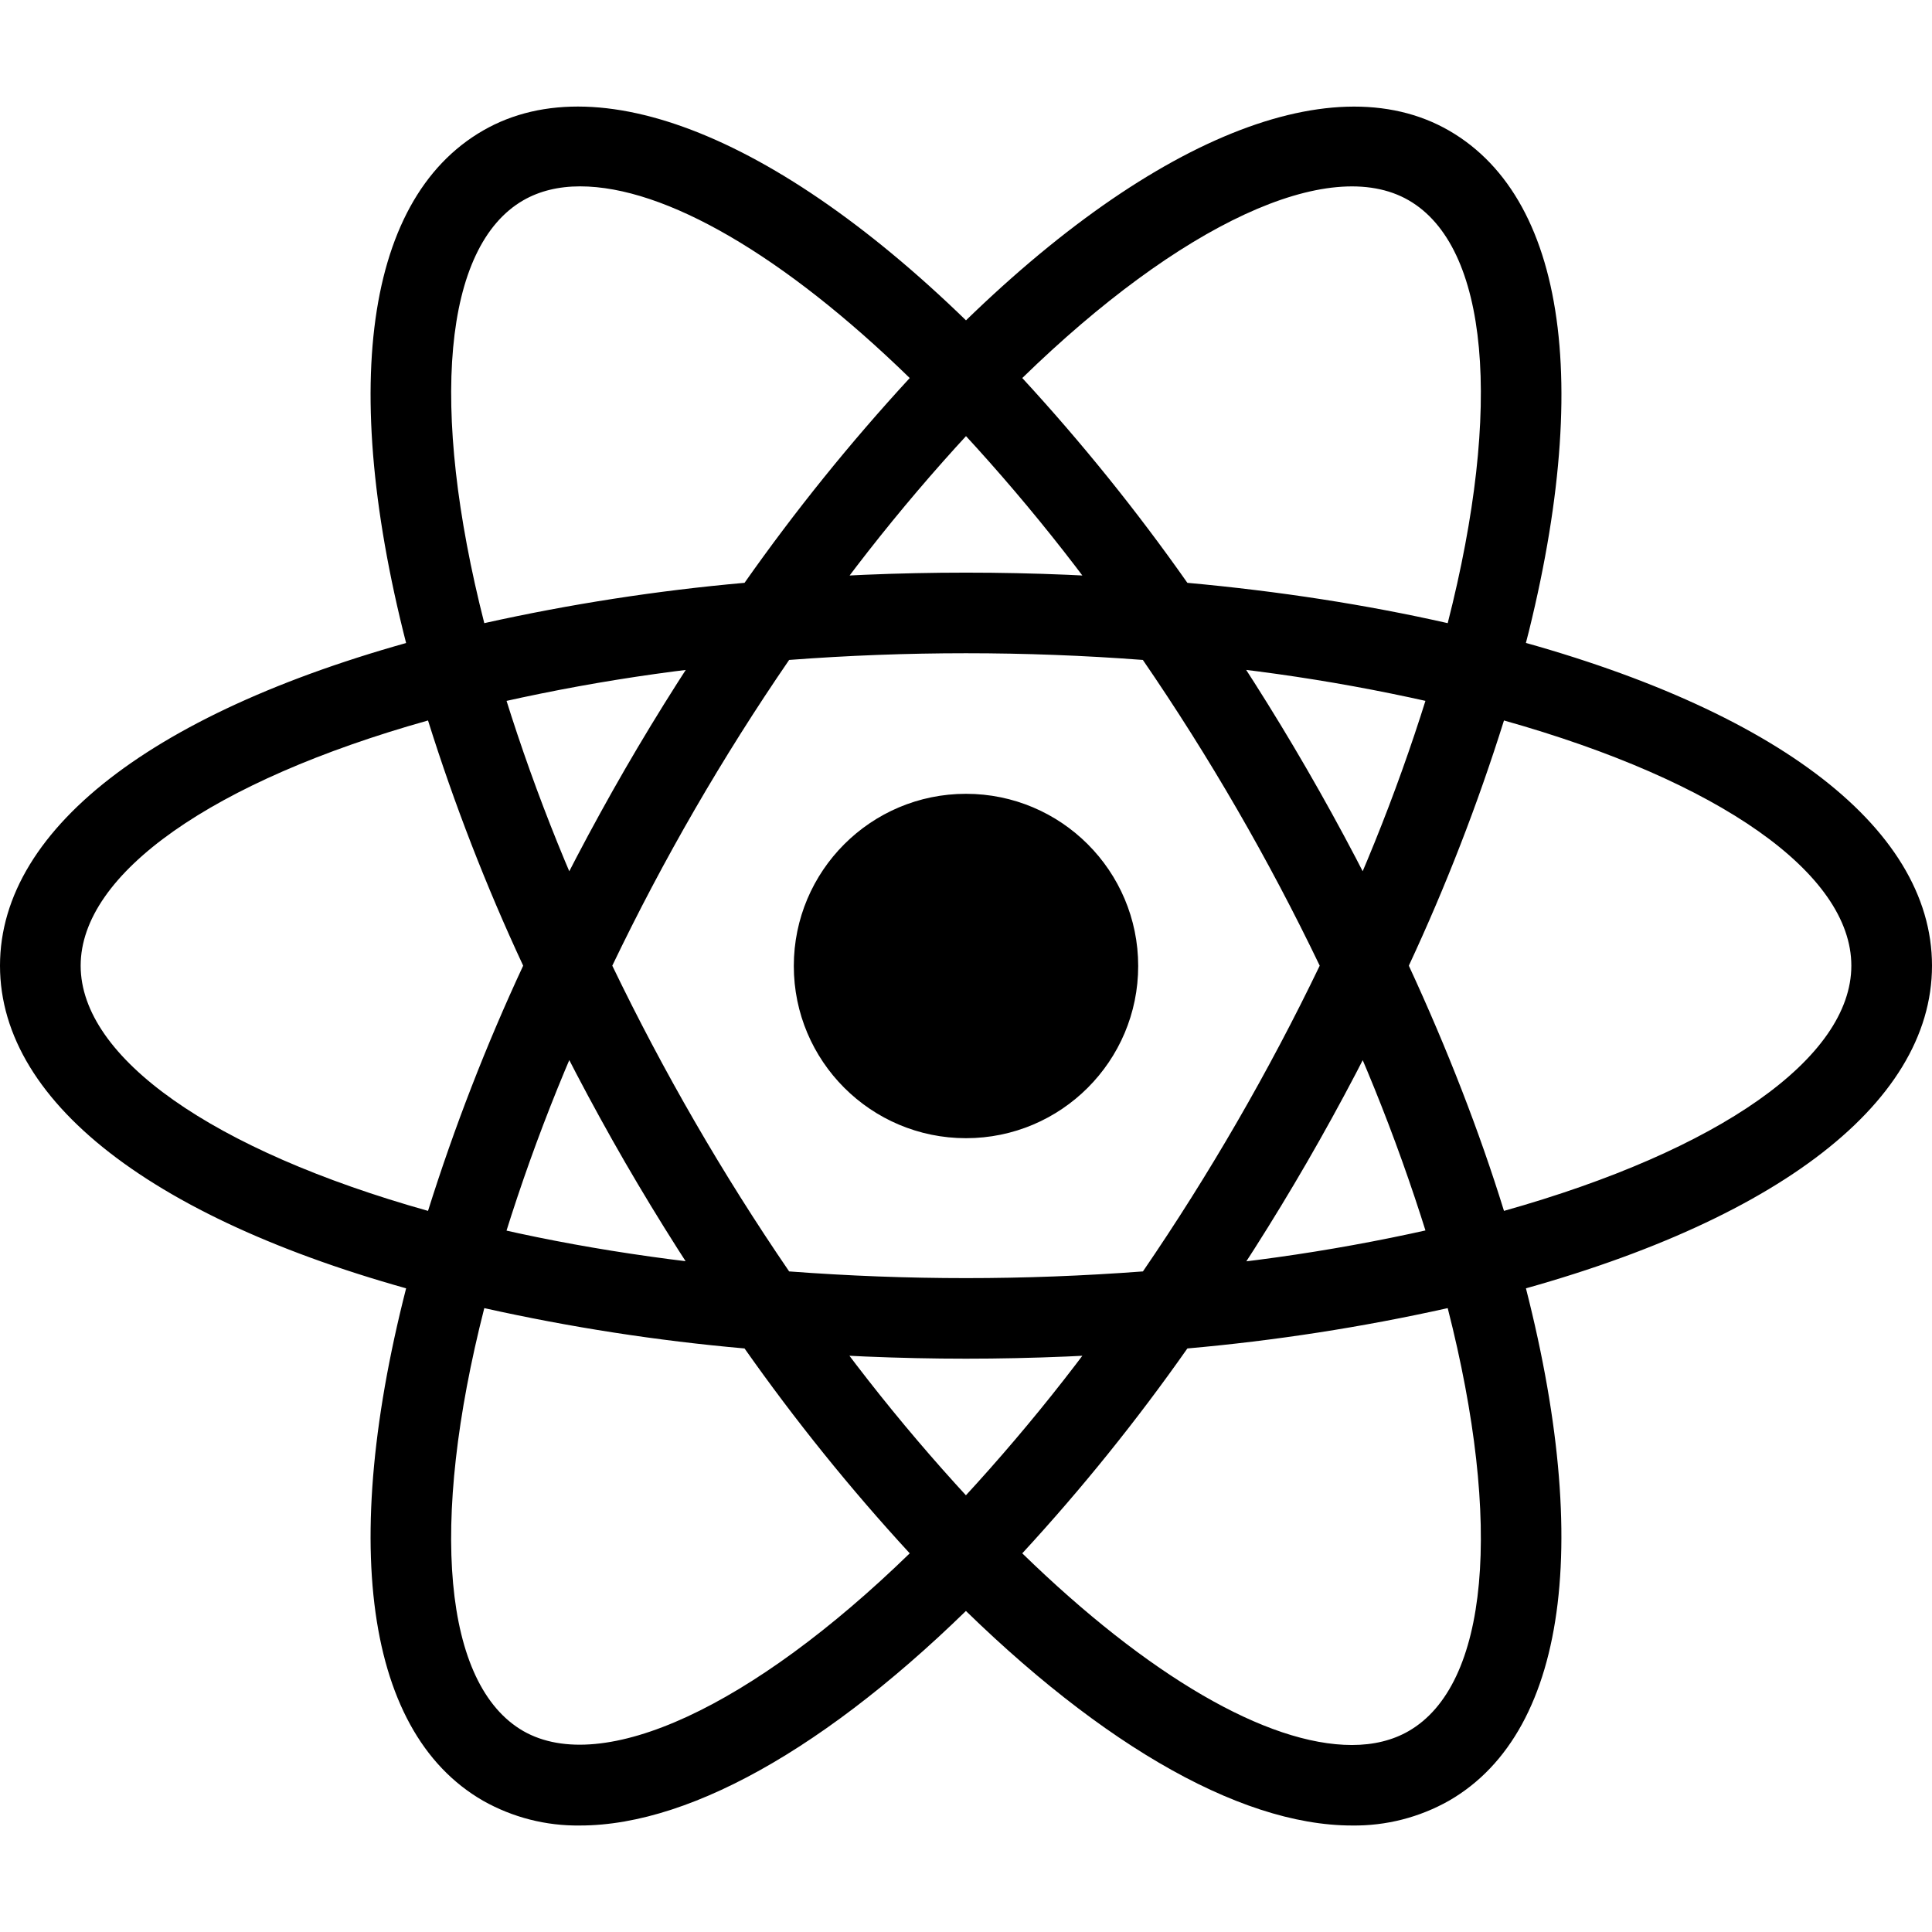
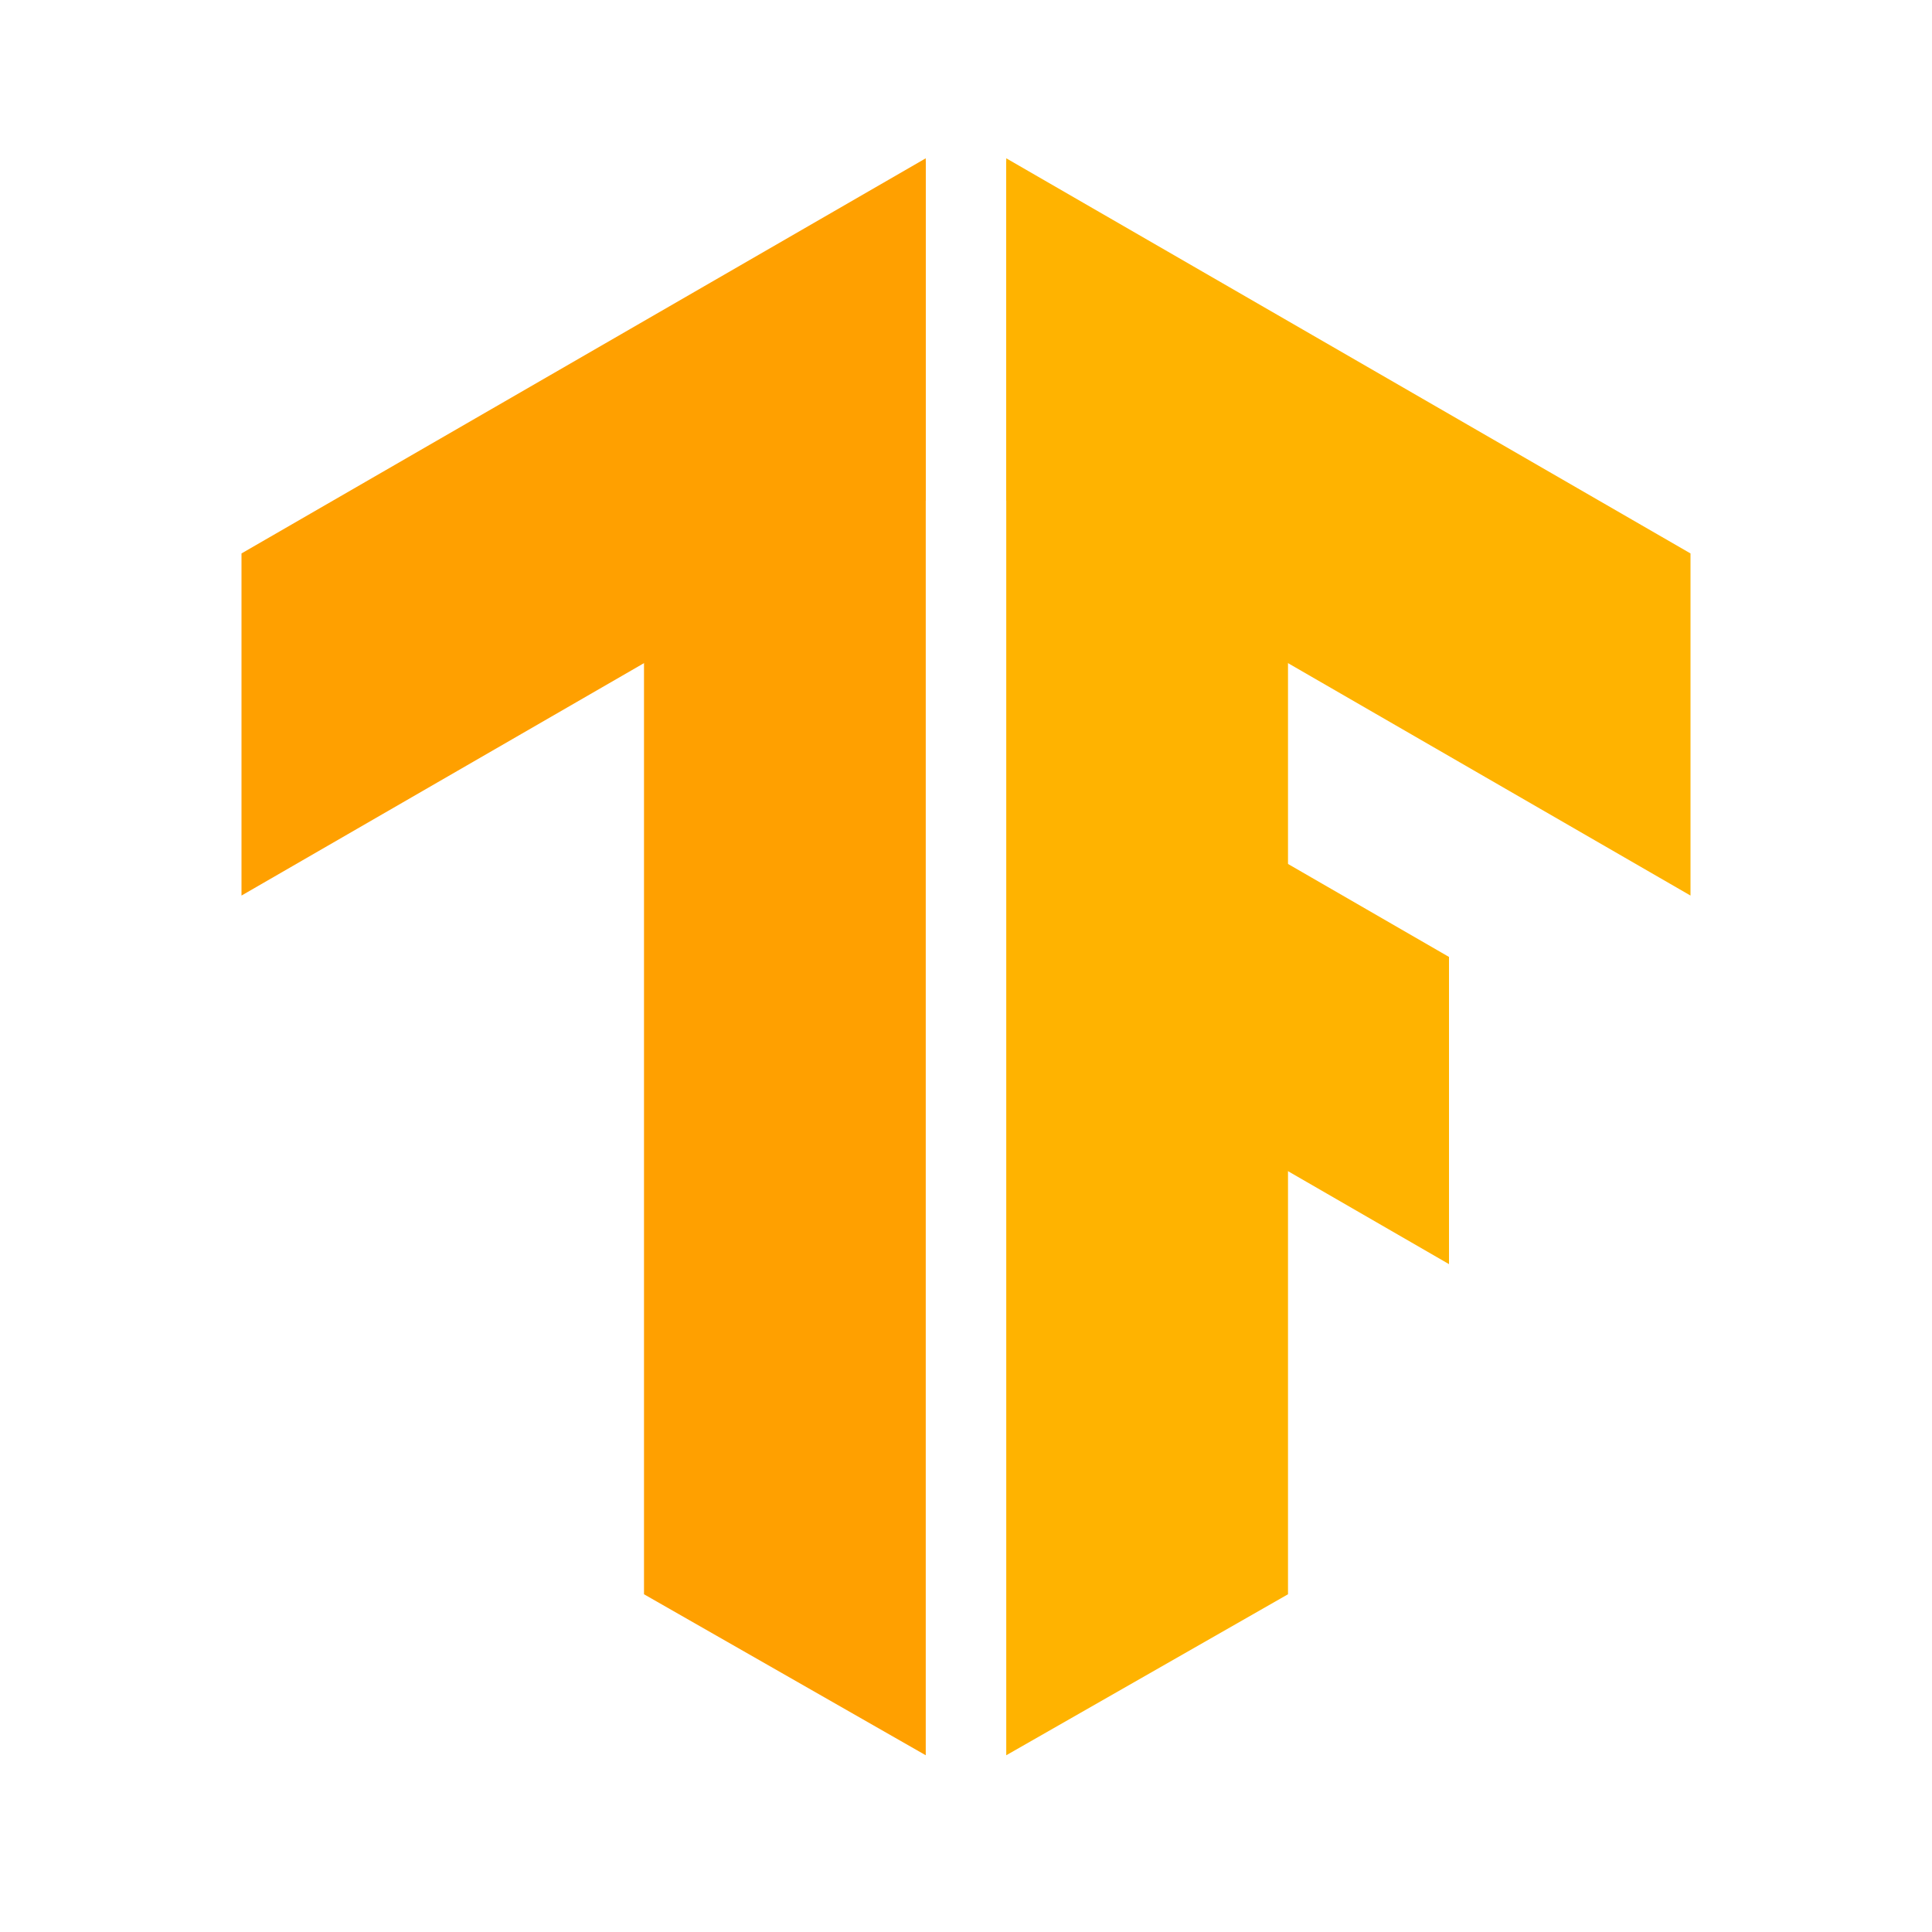
- <svg xmlns="http://www.w3.org/2000/svg" id="tech" role="img" viewBox="0 0 24 24">
-   <path d="M12 9.861A2.139 2.139 0 1 0 12 14.139 2.139 2.139 0 1 0 12 9.861zM6.008 16.255l-.472-.12C2.018 15.246 0 13.737 0 11.996s2.018-3.25 5.536-4.139l.472-.119.133.468a23.53 23.53 0 0 0 1.363 3.578l.101.213-.101.213a23.307 23.307 0 0 0-1.363 3.578l-.133.467zM5.317 8.95c-2.674.751-4.315 1.9-4.315 3.046 0 1.145 1.641 2.294 4.315 3.046a24.95 24.95 0 0 1 1.182-3.046A24.752 24.752 0 0 1 5.317 8.95zM17.992 16.255l-.133-.469a23.357 23.357 0 0 0-1.364-3.577l-.101-.213.101-.213a23.42 23.42 0 0 0 1.364-3.578l.133-.468.473.119c3.517.889 5.535 2.398 5.535 4.14s-2.018 3.25-5.535 4.139l-.473.12zm-.491-4.259c.48 1.039.877 2.06 1.182 3.046 2.675-.752 4.315-1.901 4.315-3.046 0-1.146-1.641-2.294-4.315-3.046a24.788 24.788 0 0 1-1.182 3.046zM5.31 8.945l-.133-.467C4.188 4.992 4.488 2.494 6 1.622c1.483-.856 3.864.155 6.359 2.716l.34.349-.34.349a23.552 23.552 0 0 0-2.422 2.967l-.135.193-.235.02a23.657 23.657 0 0 0-3.785.61l-.472.119zm1.896-6.63c-.268 0-.505.058-.705.173-.994.573-1.17 2.565-.485 5.253a25.122 25.122 0 0 1 3.233-.501 24.847 24.847 0 0 1 2.052-2.544c-1.56-1.519-3.037-2.381-4.095-2.381zM16.795 22.677c-.001 0-.001 0 0 0-1.425 0-3.255-1.073-5.154-3.023l-.34-.349.34-.349a23.53 23.53 0 0 0 2.421-2.968l.135-.193.234-.02a23.63 23.63 0 0 0 3.787-.609l.472-.119.134.468c.987 3.484.688 5.983-.824 6.854a2.38 2.38 0 0 1-1.205.308zm-4.096-3.381c1.56 1.519 3.037 2.381 4.095 2.381h.001c.267 0 .505-.058.704-.173.994-.573 1.171-2.566.485-5.254a25.02 25.02 0 0 1-3.234.501 24.674 24.674 0 0 1-2.051 2.545zM18.69 8.945l-.472-.119a23.479 23.479 0 0 0-3.787-.61l-.234-.02-.135-.193a23.414 23.414 0 0 0-2.421-2.967l-.34-.349.34-.349C14.135 1.778 16.515.767 18 1.622c1.512.872 1.812 3.37.824 6.855l-.134.468zM14.75 7.24c1.142.104 2.227.273 3.234.501.686-2.688.509-4.68-.485-5.253-.988-.571-2.845.304-4.8 2.208A24.849 24.849 0 0 1 14.75 7.24zM7.206 22.677A2.38 2.38 0 0 1 6 22.369c-1.512-.871-1.812-3.369-.823-6.854l.132-.468.472.119c1.155.291 2.429.496 3.785.609l.235.02.134.193a23.596 23.596 0 0 0 2.422 2.968l.34.349-.34.349c-1.898 1.95-3.728 3.023-5.151 3.023zm-1.19-6.427c-.686 2.688-.509 4.681.485 5.254.987.563 2.843-.305 4.8-2.208a24.998 24.998 0 0 1-2.052-2.545 24.976 24.976 0 0 1-3.233-.501zM12 16.878c-.823 0-1.669-.036-2.516-.106l-.235-.02-.135-.193a30.388 30.388 0 0 1-1.35-2.122 30.354 30.354 0 0 1-1.166-2.228l-.1-.213.1-.213a30.3 30.3 0 0 1 1.166-2.228c.414-.716.869-1.43 1.35-2.122l.135-.193.235-.02a29.785 29.785 0 0 1 5.033 0l.234.02.134.193a30.006 30.006 0 0 1 2.517 4.35l.101.213-.101.213a29.6 29.6 0 0 1-2.517 4.35l-.134.193-.234.02c-.847.07-1.694.106-2.517.106zm-2.197-1.084c1.48.111 2.914.111 4.395 0a29.006 29.006 0 0 0 2.196-3.798 28.585 28.585 0 0 0-2.197-3.798 29.031 29.031 0 0 0-4.394 0 28.477 28.477 0 0 0-2.197 3.798 29.114 29.114 0 0 0 2.197 3.798z" />
+ <svg xmlns="http://www.w3.org/2000/svg" viewBox="0 0 48 48" width="480px" height="480px">
+   <polygon fill="#ffa000" points="16,39.609 23,43.609 23,4 16,8" />
+   <polygon fill="#ffa000" points="23,12.433 6,22.25 6,13.75 23,3.933" />
+   <polygon fill="#ffb300" points="32,39.609 25,43.609 25,4 32,8" />
+   <polygon fill="#ffb300" points="25,12.433 42,22.25 42,13.75 25,3.933" />
+   <polygon fill="#ffb300" points="29,19.732 29,27.365 36,31.407 36,23.775" />
</svg>
